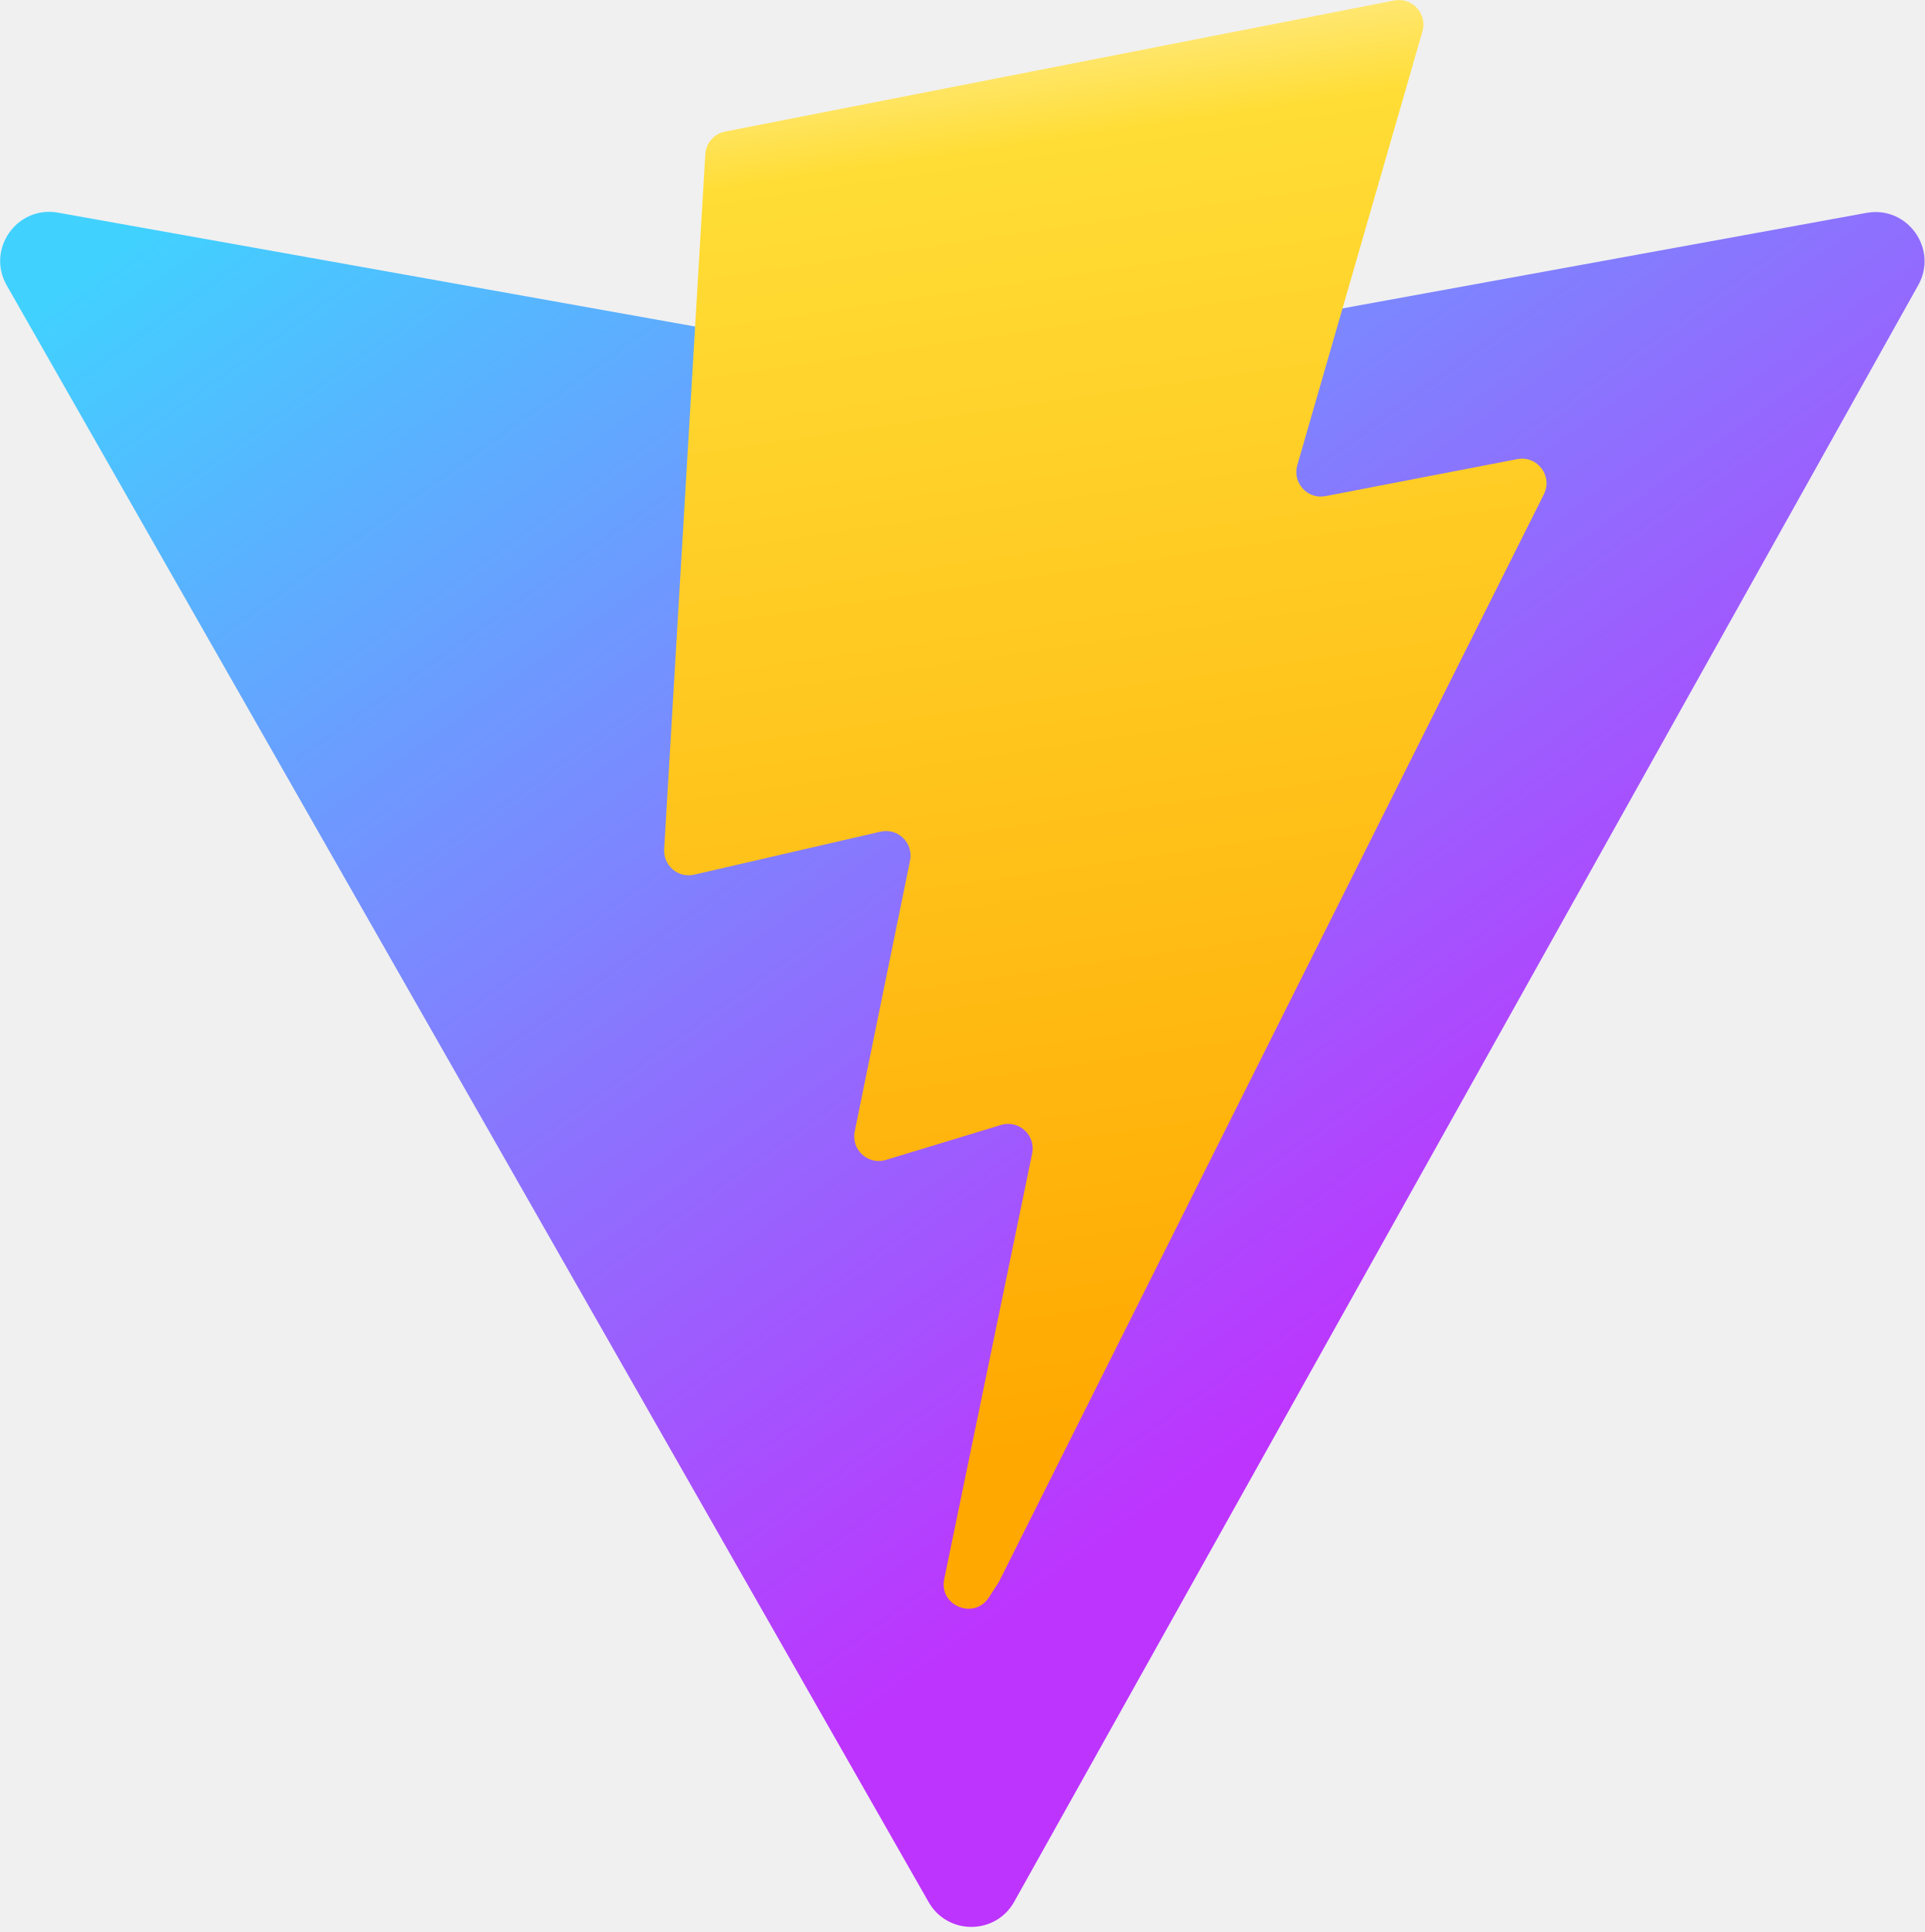
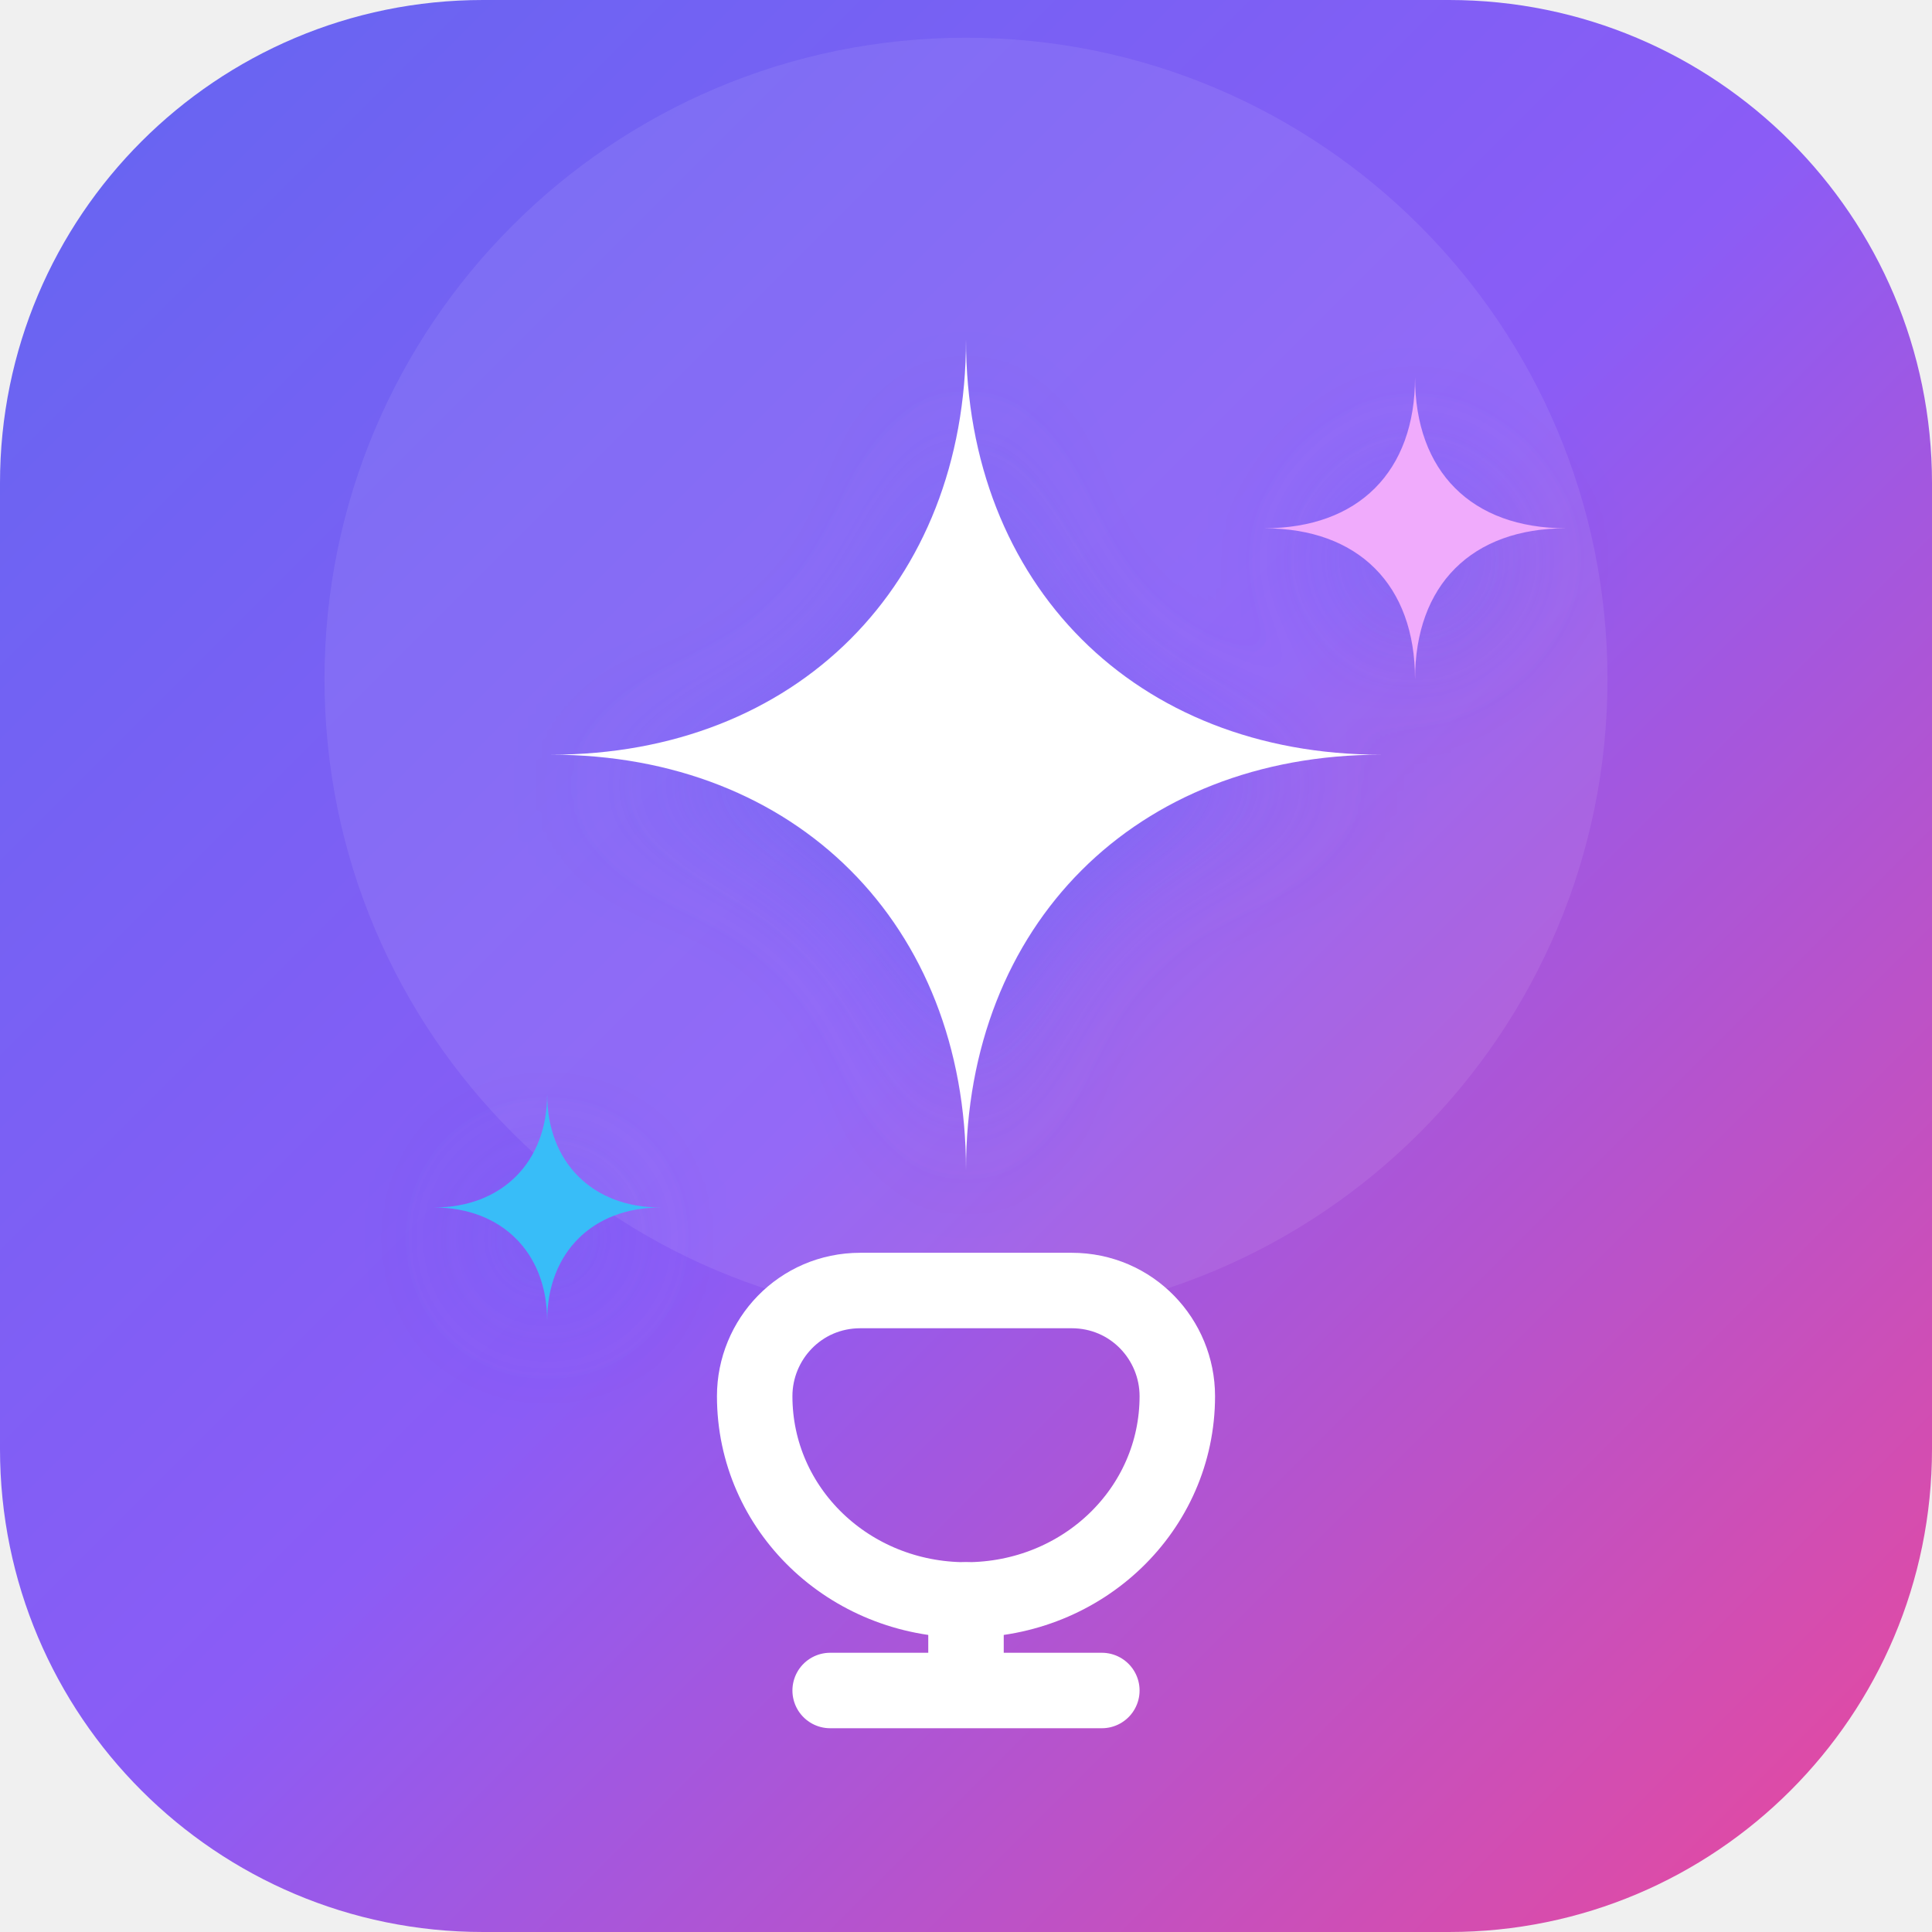
- <svg xmlns="http://www.w3.org/2000/svg" aria-hidden="true" role="img" class="iconify iconify--logos" width="31.88" height="32" preserveAspectRatio="xMidYMid meet" viewBox="0 0 256 257">
+ <svg xmlns="http://www.w3.org/2000/svg" viewBox="0 0 512 512" width="100%" height="100%">
  <defs>
-     <linearGradient id="IconifyId1813088fe1fbc01fb466" x1="-.828%" x2="57.636%" y1="7.652%" y2="78.411%">
-       <stop offset="0%" stop-color="#41D1FF" />
-       <stop offset="100%" stop-color="#BD34FE" />
+     <linearGradient id="ai-grad-bg" x1="0%" y1="0%" x2="100%" y2="100%">
+       <stop offset="0%" stop-color="#6366F1" />
+       <stop offset="50%" stop-color="#8B5CF6" />
+       <stop offset="100%" stop-color="#EC4899" />
    </linearGradient>
-     <linearGradient id="IconifyId1813088fe1fbc01fb467" x1="43.376%" x2="50.316%" y1="2.242%" y2="89.03%">
-       <stop offset="0%" stop-color="#FFEA83" />
-       <stop offset="8.333%" stop-color="#FFDD35" />
-       <stop offset="100%" stop-color="#FFA800" />
-     </linearGradient>
+     <filter id="shadow" x="-20%" y="-20%" width="140%" height="140%">
+       <feDropShadow dx="0" dy="8" stdDeviation="16" flood-color="#6366F1" flood-opacity="0.4" />
+     </filter>
  </defs>
-   <path fill="url(#IconifyId1813088fe1fbc01fb466)" d="M255.153 37.938L134.897 252.976c-2.483 4.44-8.862 4.466-11.382.048L.875 37.958c-2.746-4.814 1.371-10.646 6.827-9.67l120.385 21.517a6.537 6.537 0 0 0 2.322-.004l117.867-21.483c5.438-.991 9.574 4.796 6.877 9.62Z" />
-   <path fill="url(#IconifyId1813088fe1fbc01fb467)" d="M185.432.063L96.44 17.501a3.268 3.268 0 0 0-2.634 3.014l-5.474 92.456a3.268 3.268 0 0 0 3.997 3.378l24.777-5.718c2.318-.535 4.413 1.507 3.936 3.838l-7.361 36.047c-.495 2.426 1.782 4.5 4.151 3.78l15.304-4.649c2.372-.72 4.652 1.36 4.15 3.788l-11.698 56.621c-.732 3.542 3.979 5.473 5.943 2.437l1.313-2.028l72.516-144.72c1.215-2.423-.88-5.186-3.54-4.672l-25.505 4.922c-2.396.462-4.435-1.77-3.759-4.114l16.646-57.705c.677-2.35-1.37-4.583-3.769-4.113Z" />
+   <rect width="512" height="512" rx="128" fill="url(#ai-grad-bg)" />
+   <circle cx="256" cy="180" r="170" fill="#FFFFFF" fill-opacity="0.08" />
+   <g filter="url(#shadow)">
+     <path d="M256 90 C256 155, 301 200, 366 200 C301 200, 256 245, 256 310 C256 245, 211 200, 146 200 C211 200, 256 155, 256 90 Z" fill="#FFFFFF" />
+     <path d="M375 100 C375 125, 390 140, 415 140 C390 140, 375 155, 375 180 C375 155, 360 140, 335 140 C360 140, 375 125, 375 100 Z" fill="#F0ABFC" />
+     <path d="M145 290 C145 308, 157 320, 175 320 C157 320, 145 332, 145 350 C145 332, 133 320, 115 320 C133 320, 145 308, 145 290 Z" fill="#38BDF8" />
+   </g>
+   <path d="M200 370 C200 355, 212 342, 228 342 L284 342 C300 342, 312 355, 312 370 C312 400, 287 424, 256 424 C225 424, 200 400, 200 370 Z" fill="none" stroke="#FFFFFF" stroke-width="20" stroke-linecap="round" />
+   <path d="M256 424 L256 448 M220 448 L292 448" stroke="#FFFFFF" stroke-width="20" stroke-linecap="round" />
</svg>
